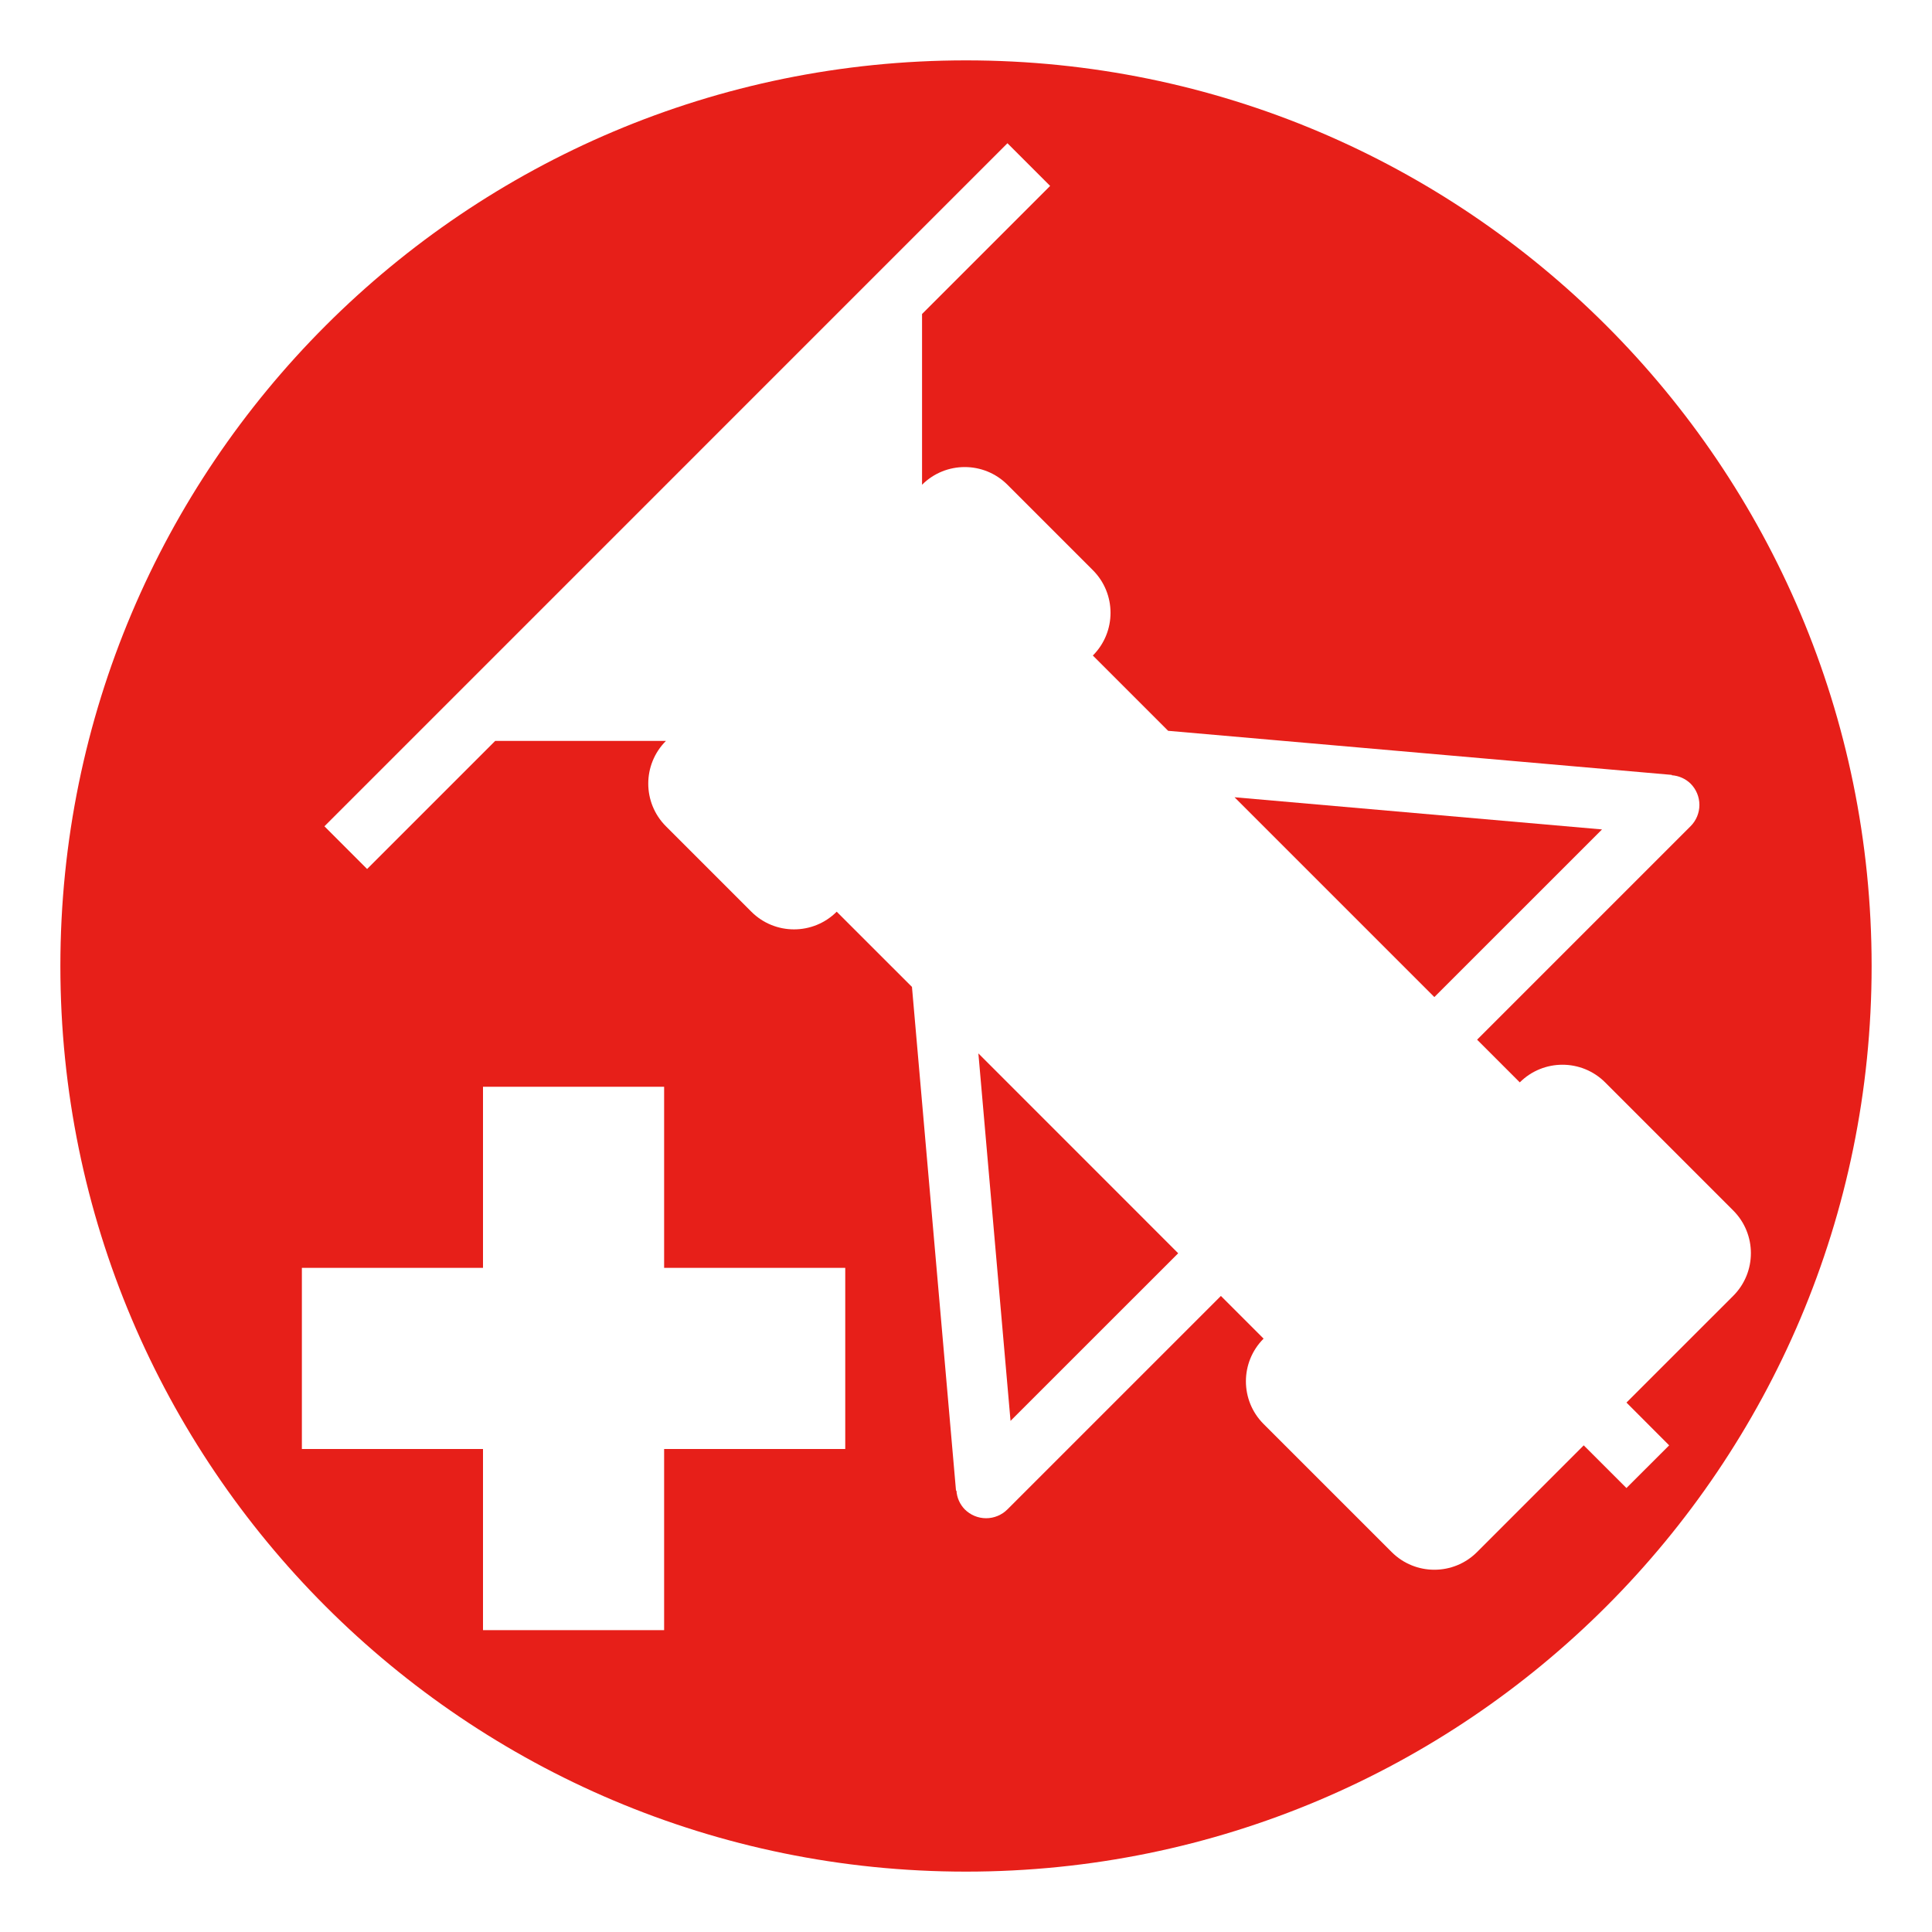
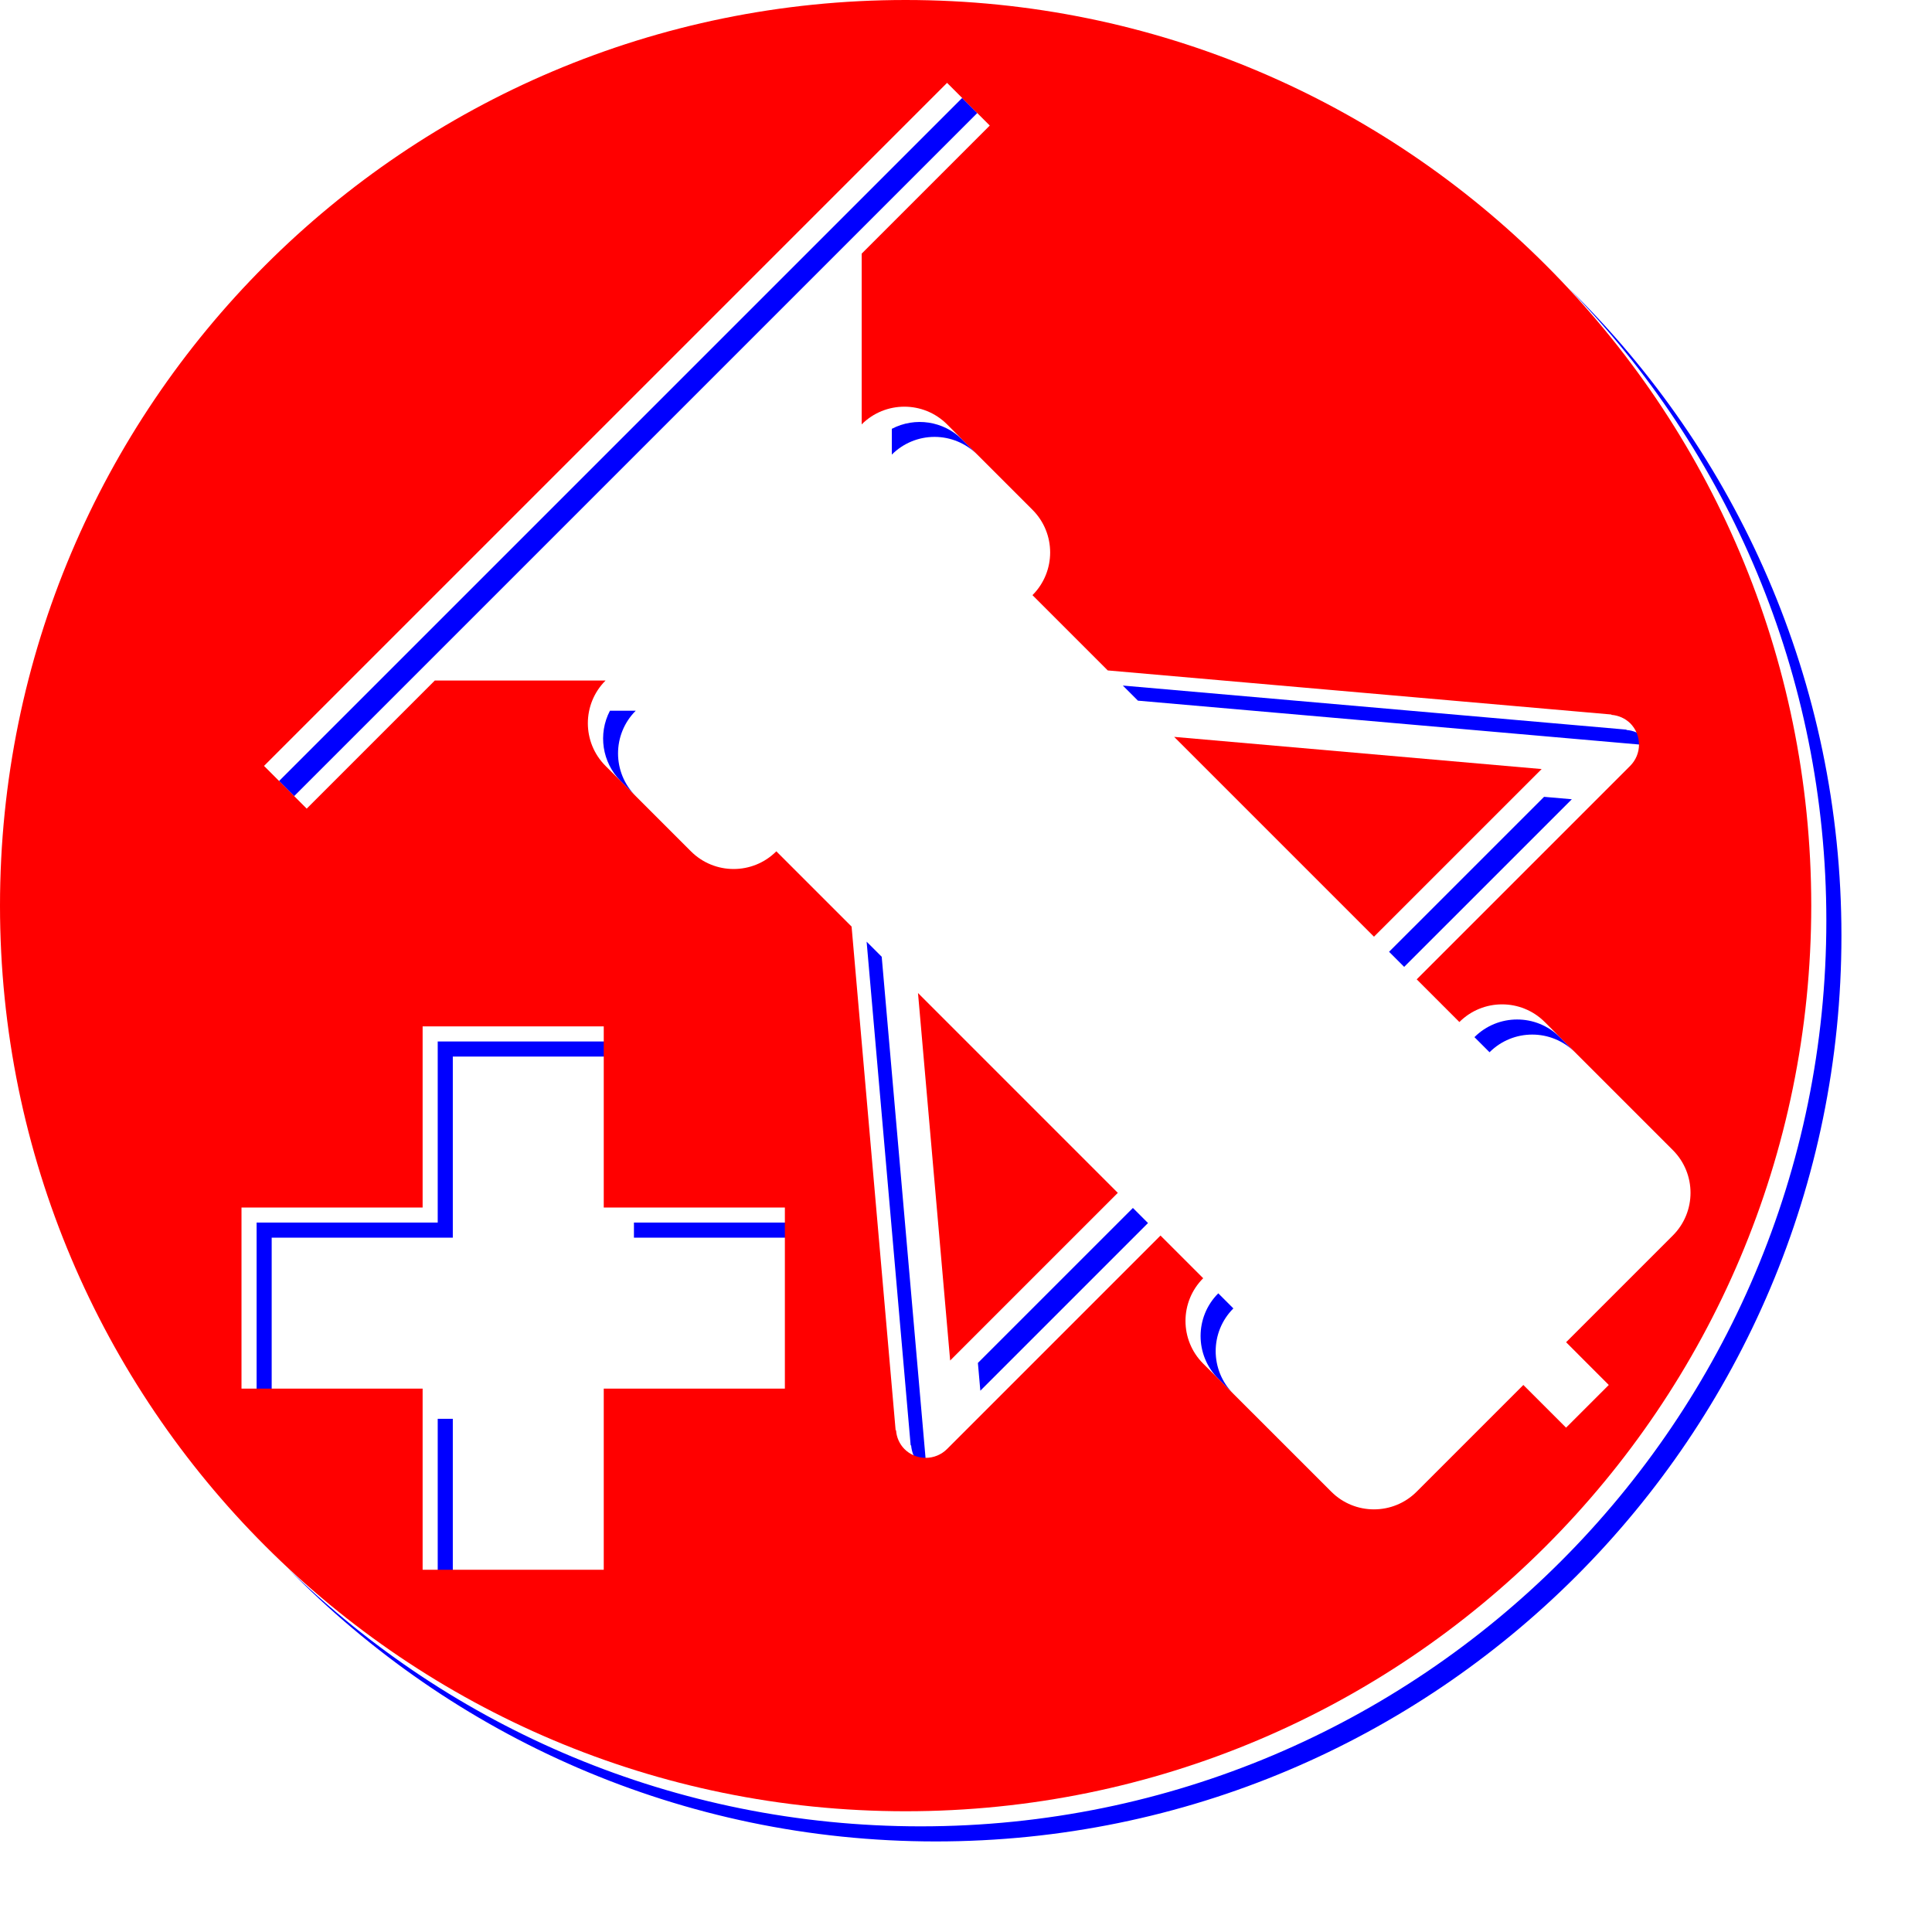
<svg xmlns="http://www.w3.org/2000/svg" viewBox="0 0 64 64">
-   <path fill="#E71F19" d="M33.475 47.068l5.554-5.552-6.619-6.621zM40.896 26.41l6.619 6.619 5.554-5.553z" />
-   <path fill="#E71F19" d="M32 2C15.432 2 2 15.431 2 32c0 16.568 13.433 30 30 30 16.568 0 30-13.432 30-30C62 15.431 48.568 2 32 2zm-4 46h-6v6h-6v-6h-6v-6h6v-6h6v6h6v6zm27.293-.121l-1.415 1.414-1.415-1.414-3.534 3.535a2 2 0 01-2.828 0l-4.243-4.242a2 2 0 010-2.828l-1.414-1.414L33.373 50a.999.999 0 01-1.414 0 .975.975 0 01-.275-.621l-.015.001-1.459-16.687-2.493-2.492a2 2 0 01-2.828 0l-2.829-2.829a2 2 0 010-2.828h-5.656l-4.243 4.243-1.414-1.415L33.373 4.745l1.414 1.414-4.243 4.243v5.656a2 2 0 012.829 0l2.829 2.829a2 2 0 010 2.828l2.494 2.494 16.685 1.46-.001.012a.992.992 0 01.621.276.997.997 0 010 1.414l-7.07 7.07 1.414 1.414a2.002 2.002 0 012.827 0l4.243 4.244a2 2 0 010 2.828l-3.536 3.535 1.414 1.417z" />
+   <g fill="#00F">
+     <path d="M31.41 33.895l6.119 6.12-5.135 5.134.081.92 5.554-5.554zM51.149 26.396l-5.134 5.133.5.5 5.554-5.553zM20.205 23.544a1.993 1.993 0 00.354 2.328l2.829 2.829-2.329-2.329a2 2 0 010-2.828h-.854zM15 35h5.5v-.5h-6v6h-6v6H9V41h6zM21 40.5h5.5v.5H21zM9.245 25.872l1.414 1.415-.914-.915L32.373 3.745l-.5-.5zM32.372 15.059l-.5-.5a1.992 1.992 0 00-2.329-.354v.854a1.999 1.999 0 012.829 0zM37.195 22.71l.5.5 16.685 1.46-.001.012c.11.01.219.036.322.079a.977.977 0 00-.201-.303.986.986 0 00-.621-.276l.001-.012-16.685-1.46zM48.843 34.357l.5.5a2.001 2.001 0 012.828 0l-.5-.5a2.001 2.001 0 00-2.828 0zM14.5 47h.5v5.5h-.5z" />
+     <path d="M51.957 9.542C57.24 14.95 60.5 22.343 60.5 30.5c0 16.569-13.432 30-30 30-8.157 0-15.549-3.26-20.957-8.542C14.99 57.534 22.589 61 31 61c16.568 0 30-13.431 30-30 0-8.412-3.466-16.01-9.043-21.458z" />
+     <path d="M30.182 47.879c.02.226.103.448.276.621a.975.975 0 00.302.2 1.087 1.087 0 01-.079-.321l-.014.001-1.459-16.686-.5-.5 1.459 16.686.015-.001zM40.857 46.172a2 2 0 010-2.829l-.5-.5a2 2 0 000 2.829l.5.5z" />
+   </g>
+   <g fill="red">
+     <path d="M31.475 45.069l5.554-5.554-6.619-6.62zM38.896 24.41l6.619 6.619 5.554-5.553z" />
+     <path d="M30 0C13.432 0 0 13.431 0 30s13.432 30 30 30 30-13.431 30-30S46.568 0 30 0zm-4 46h-6v6h-6v-6H8v-6h6v-6h6v6h6v6zm27.293-.121l-1.415 1.414-1.415-1.414-3.535 3.535a2 2 0 01-2.828 0l-4.243-4.242a2 2 0 010-2.829l-1.414-1.414L31.373 48a.999.999 0 01-1.414 0 .981.981 0 01-.276-.621l-.014.001-1.459-16.686-2.493-2.493a2 2 0 01-2.829 0l-2.829-2.829a2 2 0 010-2.828h-5.656l-4.243 4.243-1.414-1.415L31.373 2.745l1.414 1.414-4.243 4.243v5.656a2 2 0 012.829 0l2.829 2.829a2 2 0 010 2.828l2.494 2.494 16.685 1.46-.001.012a.995.995 0 01.621.276.999.999 0 010 1.414l-7.071 7.071 1.414 1.414a2.001 2.001 0 012.828 0l4.243 4.243a2 2 0 010 2.828l-3.536 3.536 1.414 1.416z" />
+   </g>
</svg>
